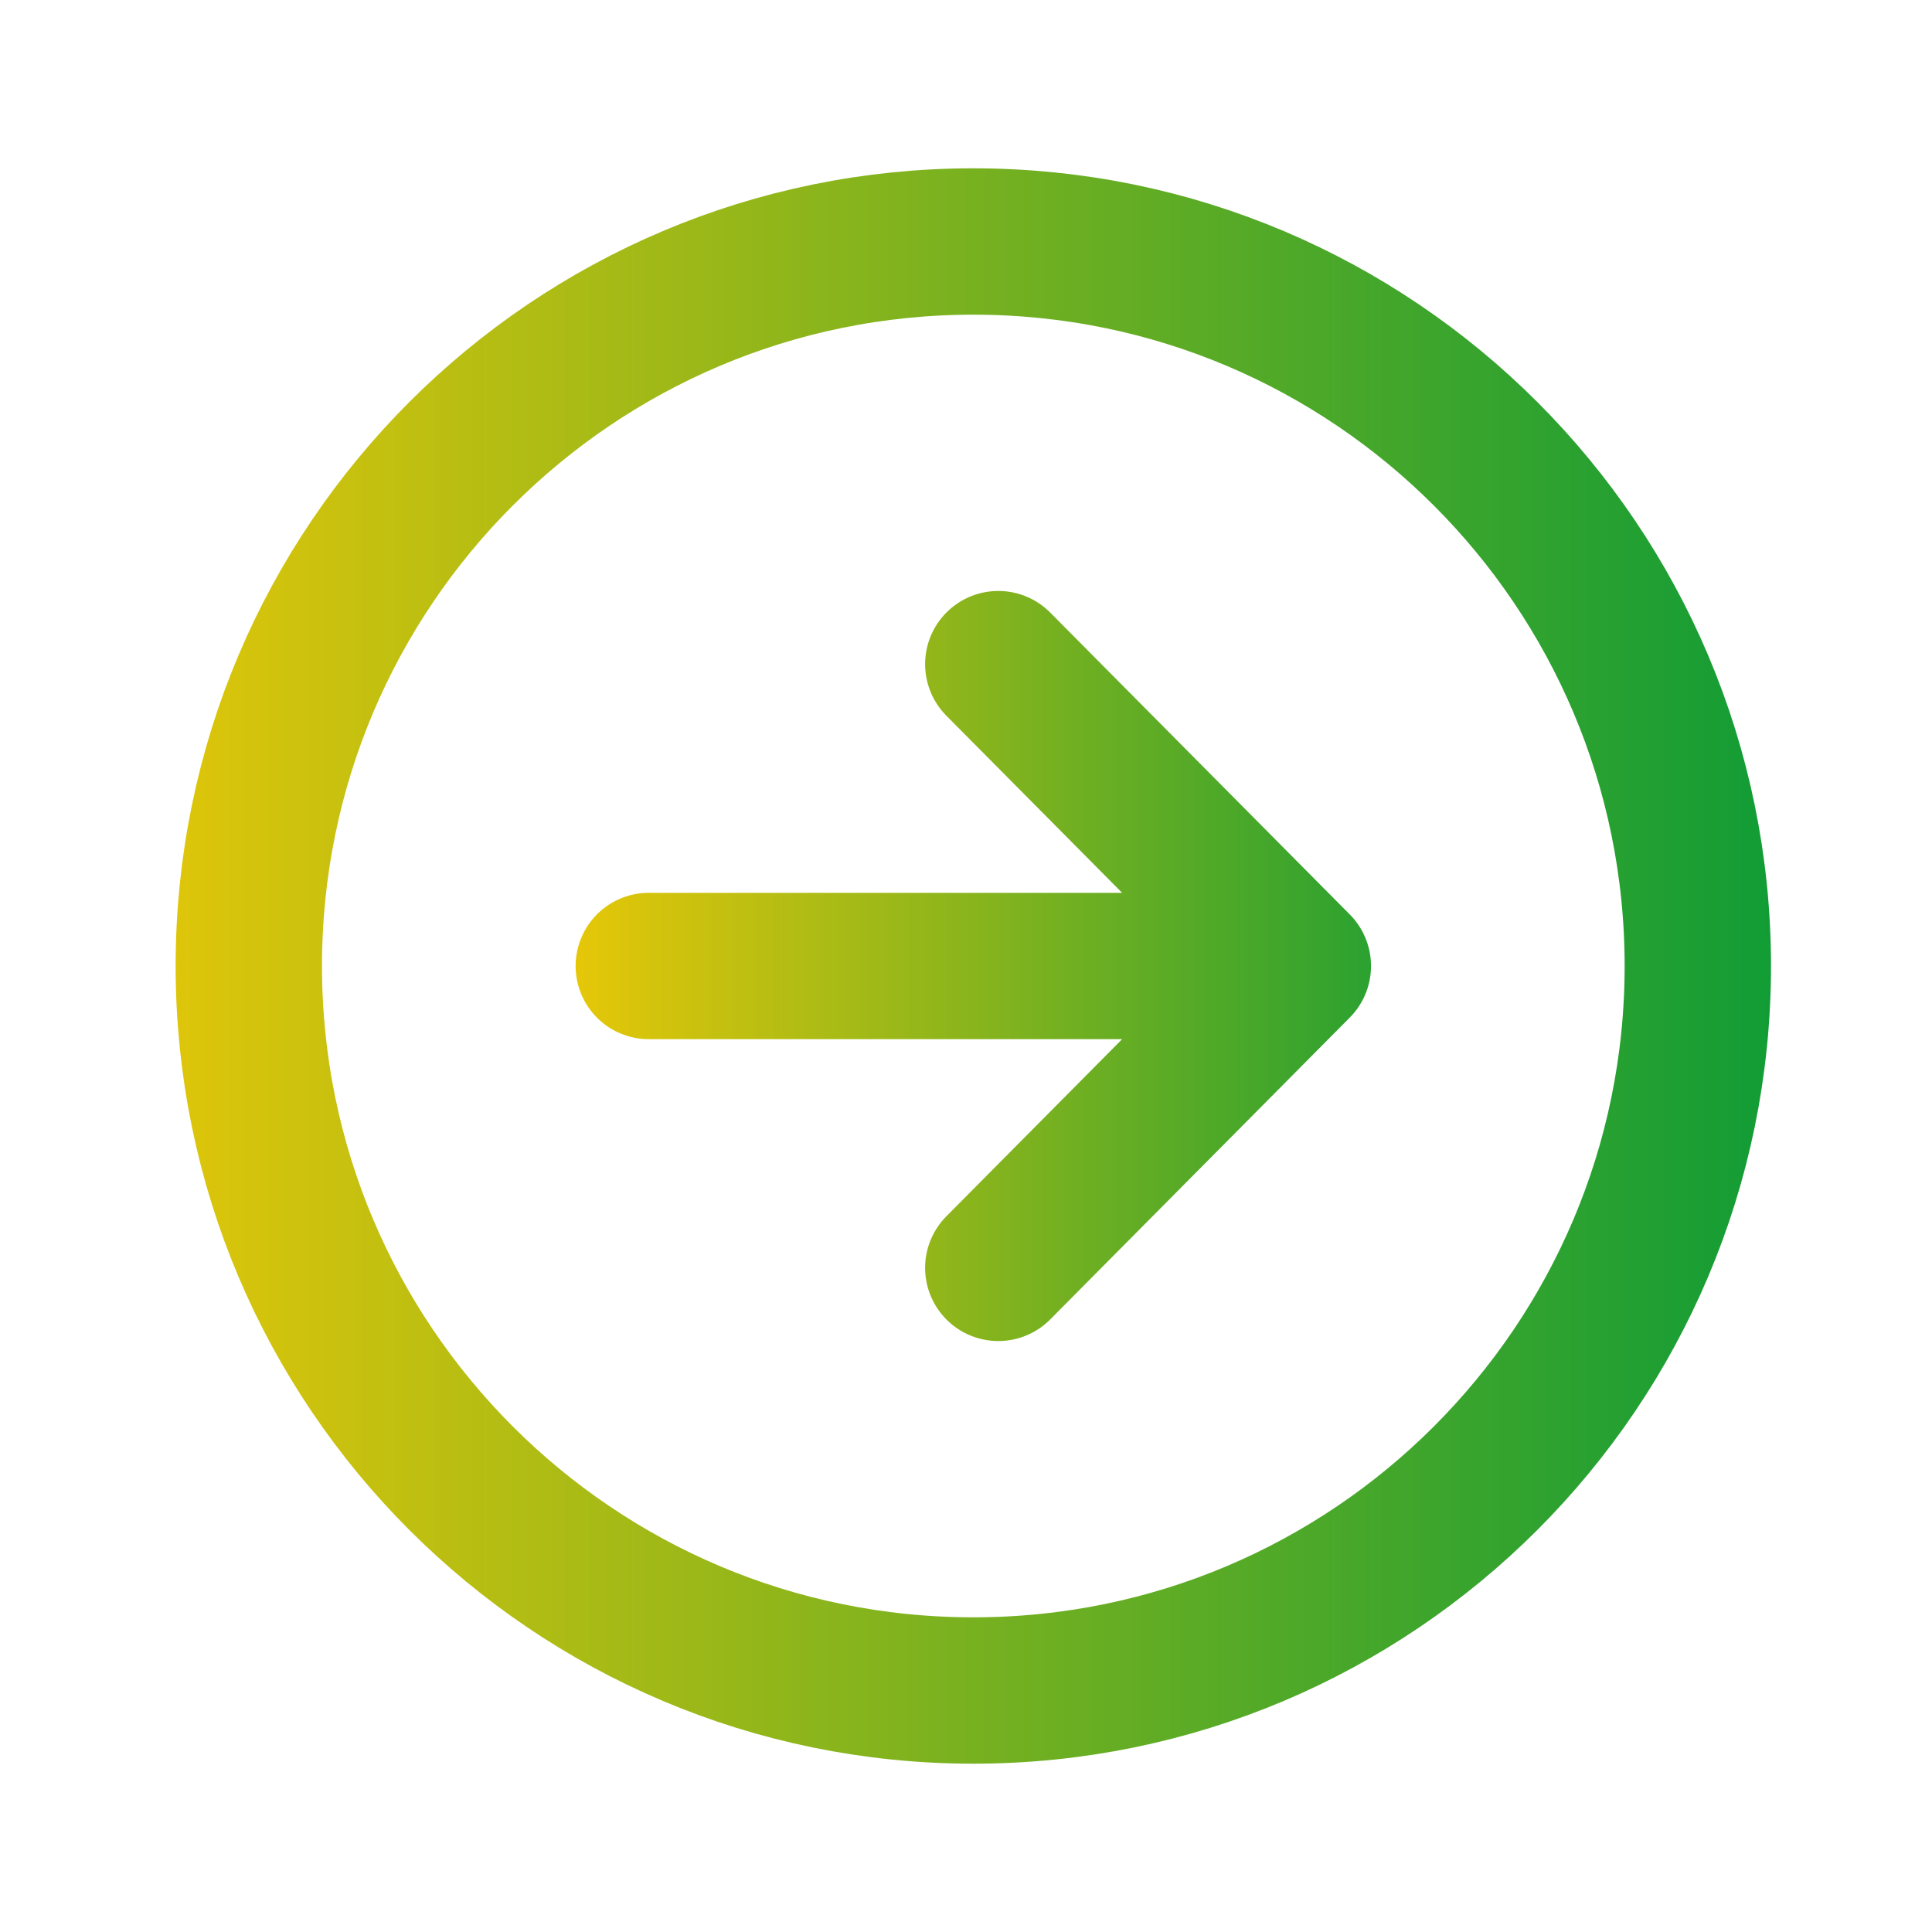
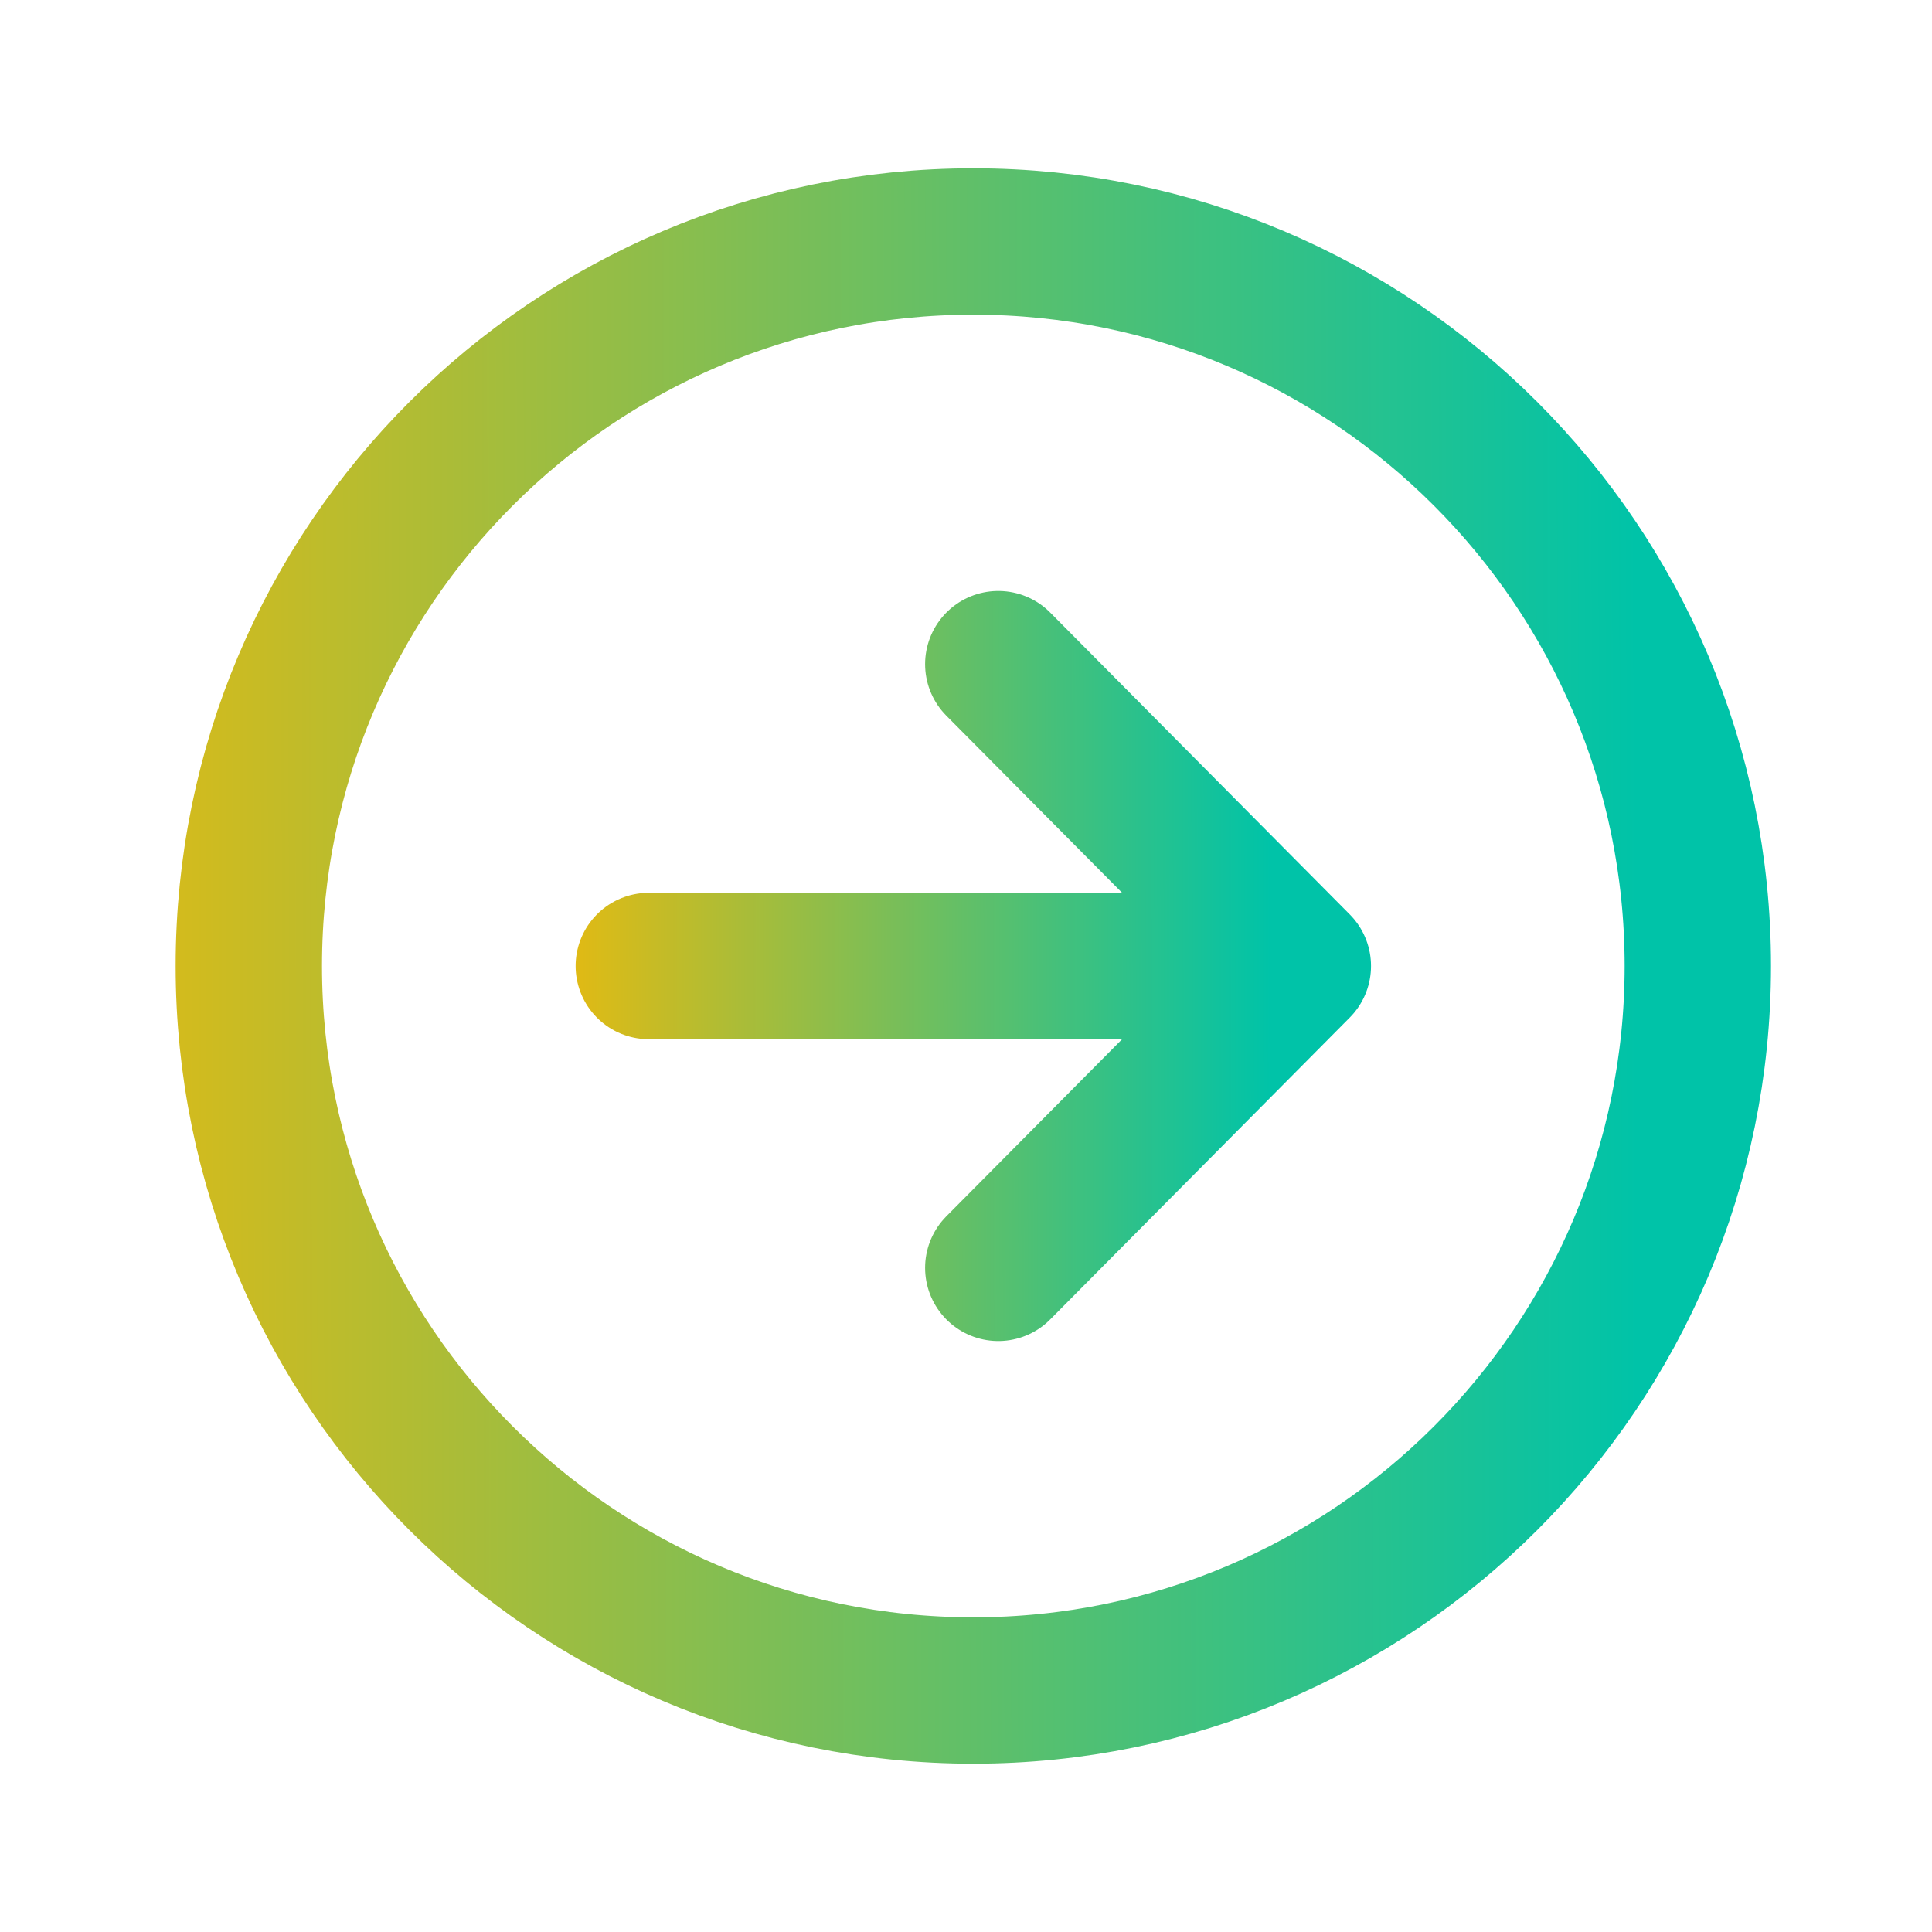
<svg xmlns="http://www.w3.org/2000/svg" width="66" height="66" viewBox="0 0 66 66" fill="none">
-   <path d="M34.103 43.312L44.336 33L34.103 22.688M42.914 33H22.164" stroke="url(#paint0_linear_998_1721)" stroke-width="5" stroke-linecap="round" stroke-linejoin="round" />
-   <path d="M8.5 33C8.5 19.336 19.586 8.25 33.25 8.25C46.914 8.25 58 19.336 58 33C58 46.664 46.914 57.75 33.25 57.75C19.586 57.75 8.5 46.664 8.5 33Z" stroke="url(#paint1_linear_998_1721)" stroke-width="5" stroke-miterlimit="10" />
+   <path d="M34.103 43.312L44.336 33L34.103 22.688M42.914 33H22.164" stroke="url(#paint0_linear_442_169)" stroke-width="5" stroke-linecap="round" stroke-linejoin="round" />
+   <path d="M8.5 33C8.5 19.336 19.586 8.25 33.25 8.25C46.914 8.25 58 19.336 58 33C58 46.664 46.914 57.75 33.25 57.75C19.586 57.75 8.5 46.664 8.5 33Z" stroke="url(#paint1_linear_442_169)" stroke-width="5" stroke-miterlimit="10" />
  <defs>
-     <linearGradient id="paint0_linear_998_1721" x1="16" y1="33" x2="53" y2="33" gradientUnits="userSpaceOnUse">
-       <stop stop-color="#FFCC03" />
-       <stop offset="1" stop-color="#019939" />
+     <linearGradient id="paint0_linear_442_169" x1="43.416" y1="36.659" x2="16.367" y2="36.71" gradientUnits="userSpaceOnUse">
+       <stop stop-color="#00C3A8" />
+       <stop offset="1" stop-color="#FFB900" />
    </linearGradient>
-     <linearGradient id="paint1_linear_998_1721" x1="-3" y1="33" x2="65" y2="33" gradientUnits="userSpaceOnUse">
-       <stop stop-color="#FFCC03" />
-       <stop offset="1" stop-color="#019939" />
+     <linearGradient id="paint1_linear_442_169" x1="55.946" y1="41.782" x2="-4.442" y2="41.888" gradientUnits="userSpaceOnUse">
+       <stop stop-color="#00C3A8" />
+       <stop offset="1" stop-color="#FFB900" />
    </linearGradient>
  </defs>
</svg>
